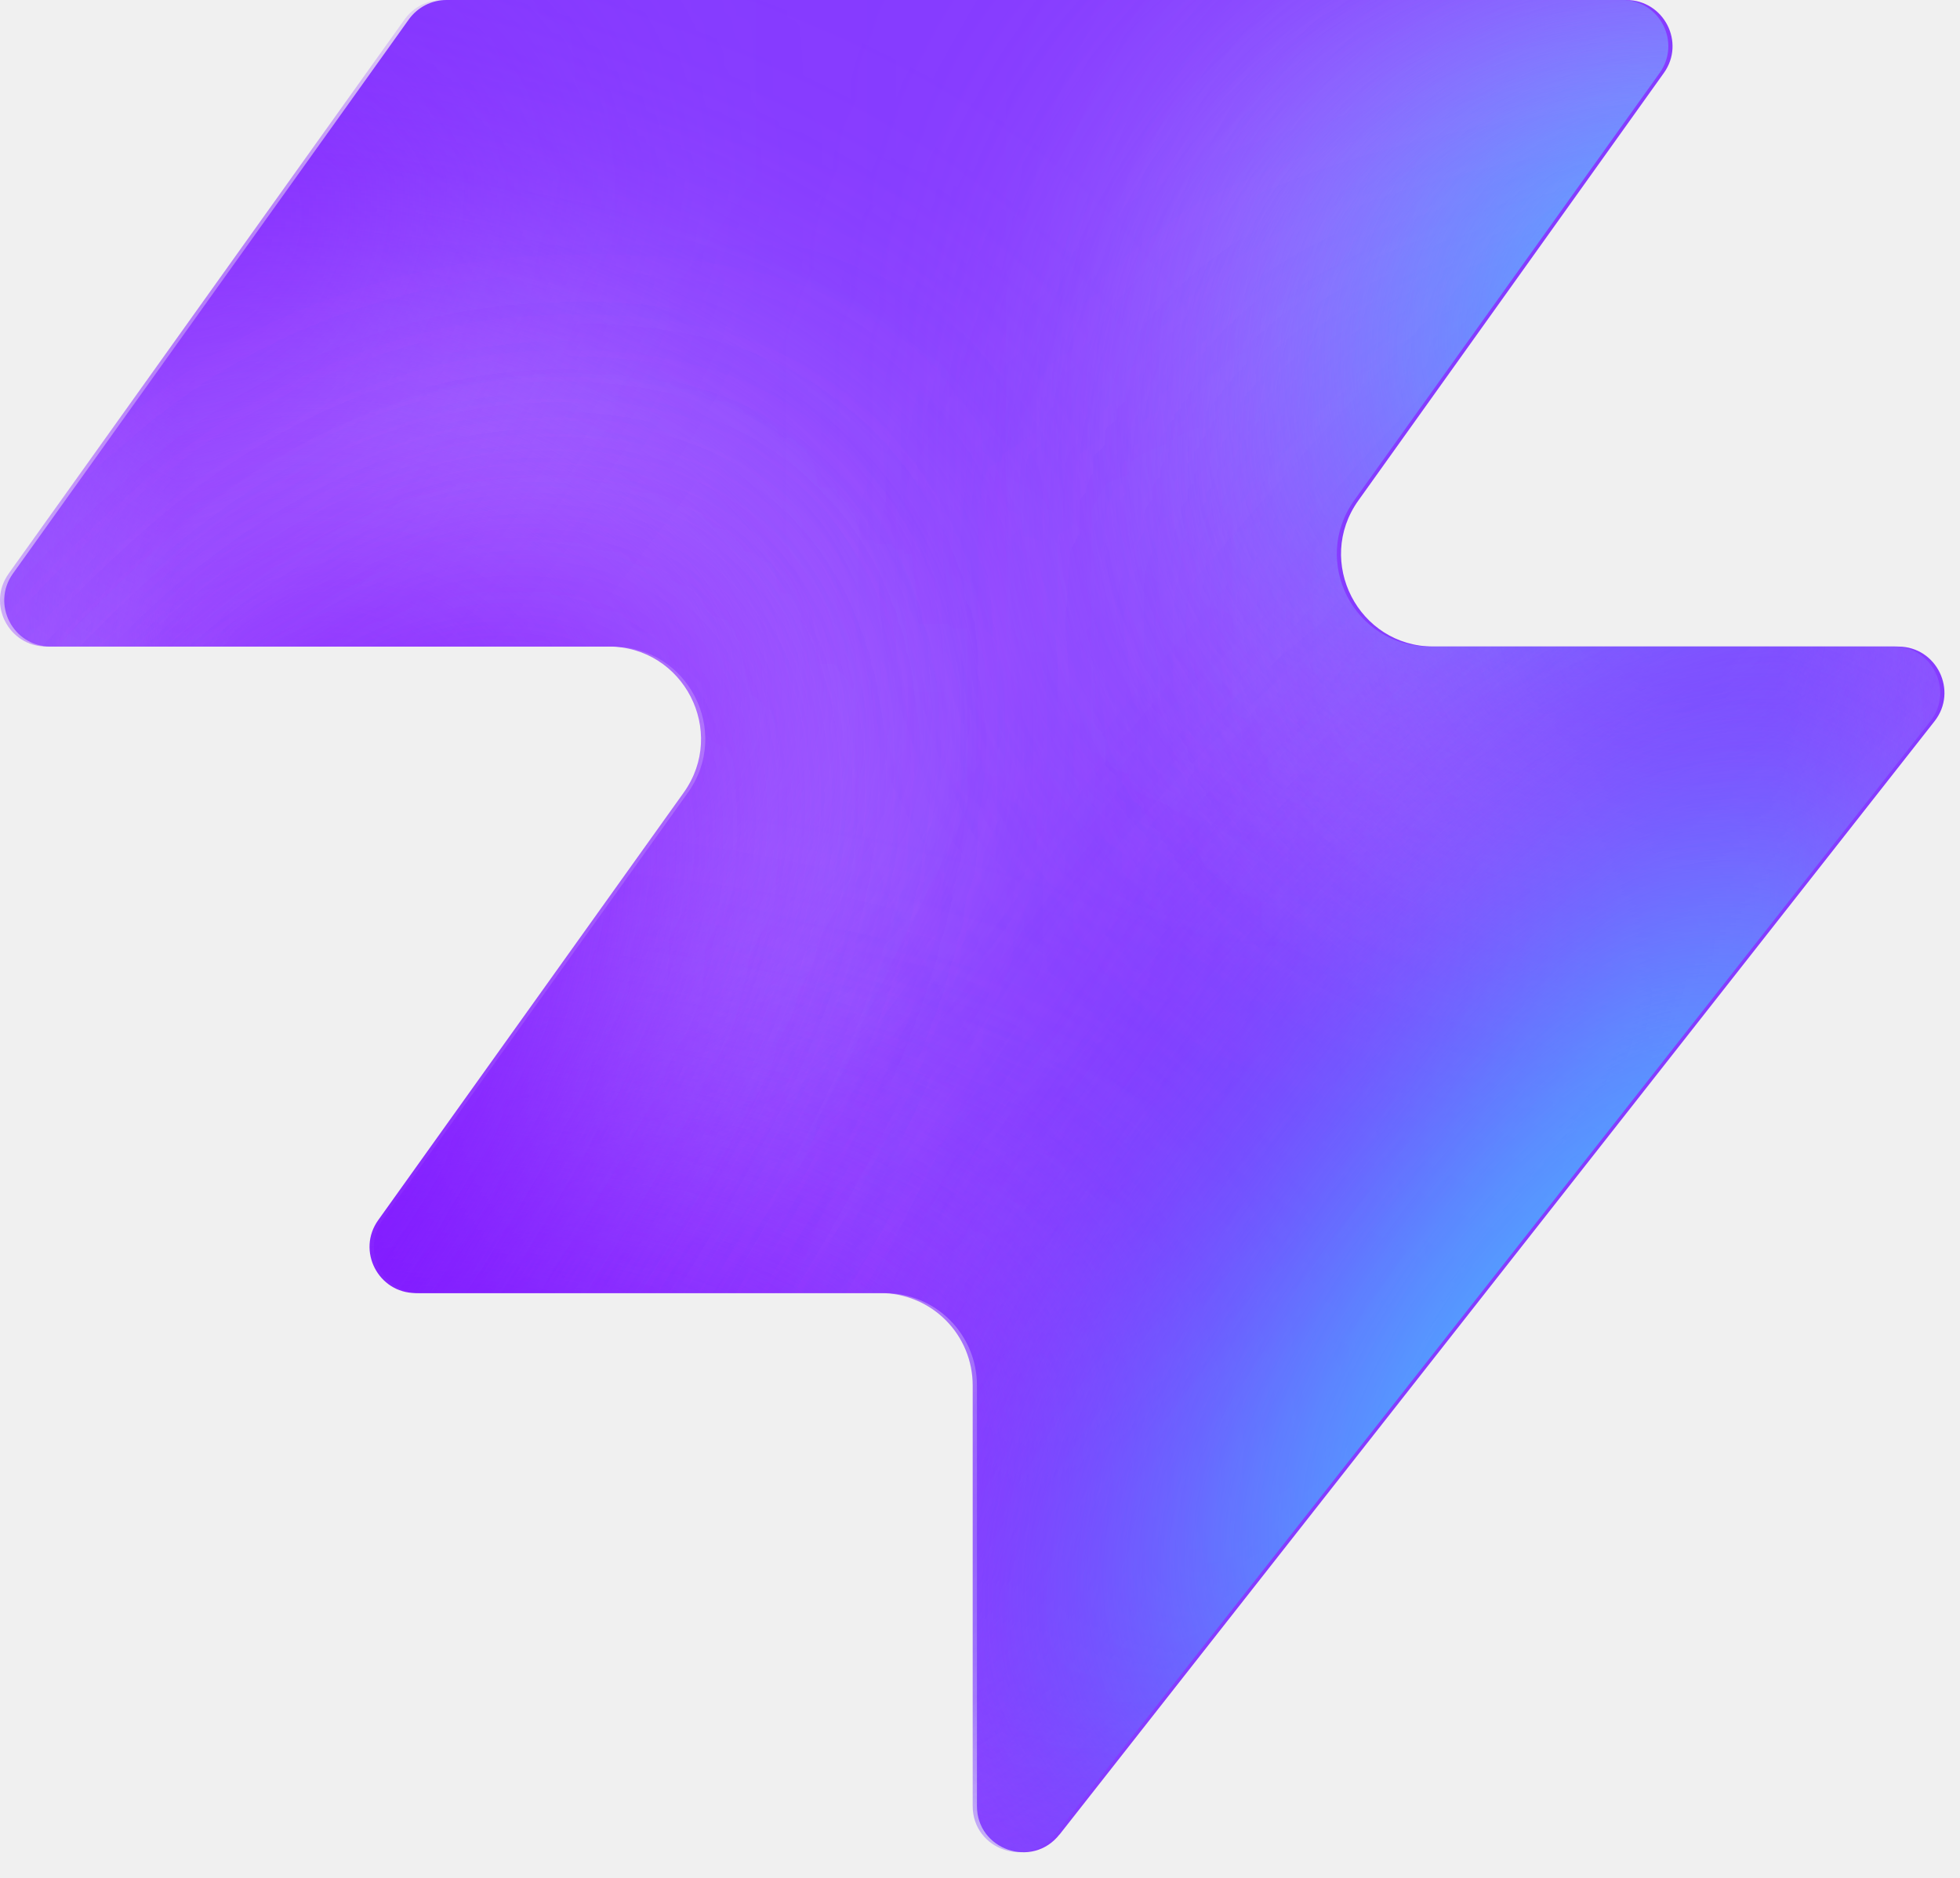
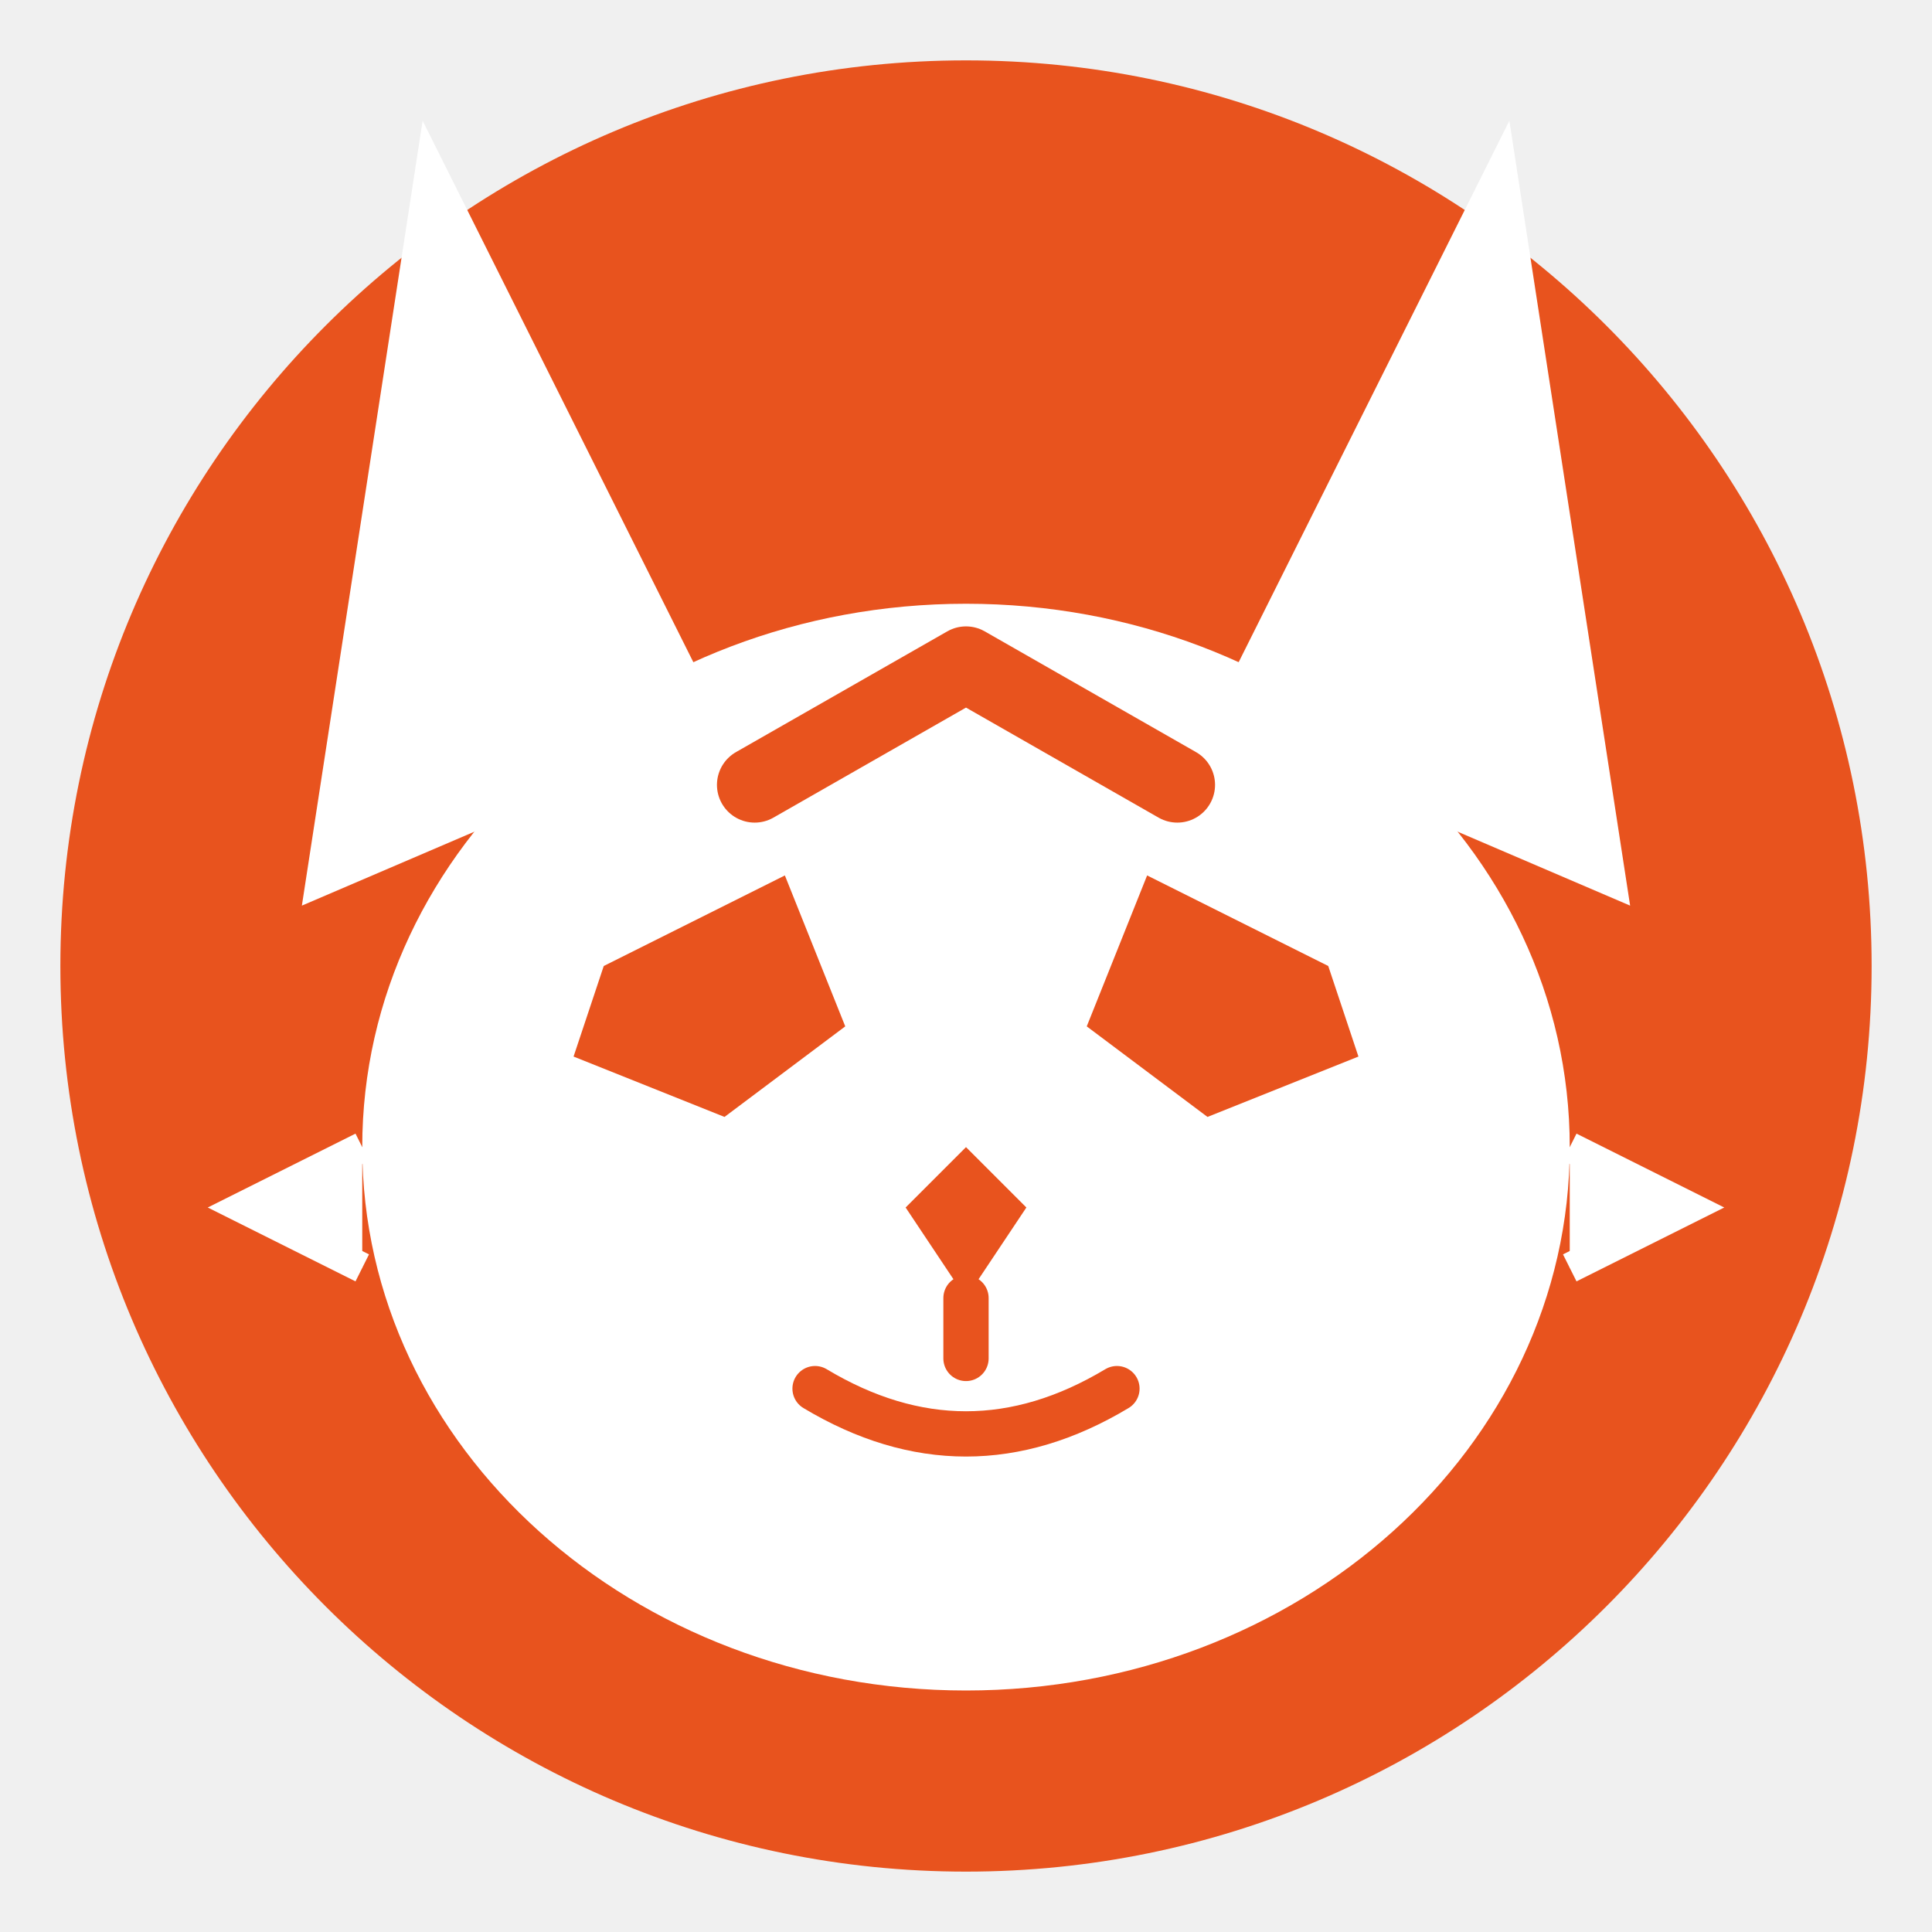
- <svg xmlns="http://www.w3.org/2000/svg" width="48" height="46" fill="none" viewBox="0 0 48 46">
-   <path fill="#863bff" d="M25.946 44.938c-.664.845-2.021.375-2.021-.698V33.937a2.26 2.26 0 0 0-2.262-2.262H10.287c-.92 0-1.456-1.04-.92-1.788l7.48-10.471c1.07-1.497 0-3.578-1.842-3.578H1.237c-.92 0-1.456-1.04-.92-1.788L10.013.474c.214-.297.556-.474.92-.474h28.894c.92 0 1.456 1.04.92 1.788l-7.48 10.471c-1.07 1.498 0 3.579 1.842 3.579h11.377c.943 0 1.473 1.088.89 1.83L25.947 44.94z" style="fill:#863bff;fill:color(display-p3 .525 .23 1);fill-opacity:1" />
-   <mask id="a" width="48" height="46" x="0" y="0" maskUnits="userSpaceOnUse" style="mask-type:alpha">
-     <path fill="#000" d="M25.842 44.938c-.664.844-2.021.375-2.021-.698V33.937a2.26 2.26 0 0 0-2.262-2.262H10.183c-.92 0-1.456-1.04-.92-1.788l7.48-10.471c1.07-1.498 0-3.579-1.842-3.579H1.133c-.92 0-1.456-1.04-.92-1.787L9.91.473c.214-.297.556-.474.92-.474h28.894c.92 0 1.456 1.04.92 1.788l-7.48 10.471c-1.07 1.498 0 3.578 1.842 3.578h11.377c.943 0 1.473 1.088.89 1.832L25.843 44.94z" style="fill:#000;fill-opacity:1" />
-   </mask>
-   <g mask="url(#a)">
-     <g filter="url(#b)">
-       <ellipse cx="5.508" cy="14.704" fill="#ede6ff" rx="5.508" ry="14.704" style="fill:#ede6ff;fill:color(display-p3 .927 .903 1);fill-opacity:1" transform="matrix(.00324 1 1 -.00324 -4.47 31.516)" />
-     </g>
-     <g filter="url(#c)">
-       <ellipse cx="10.399" cy="29.851" fill="#ede6ff" rx="10.399" ry="29.851" style="fill:#ede6ff;fill:color(display-p3 .927 .903 1);fill-opacity:1" transform="matrix(.00324 1 1 -.00324 -39.328 7.883)" />
-     </g>
-     <g filter="url(#d)">
-       <ellipse cx="5.508" cy="30.487" fill="#7e14ff" rx="5.508" ry="30.487" style="fill:#7e14ff;fill:color(display-p3 .492 .077 1);fill-opacity:1" transform="rotate(89.814 -25.913 -14.639)scale(1 -1)" />
-     </g>
-     <g filter="url(#e)">
-       <ellipse cx="5.508" cy="30.599" fill="#7e14ff" rx="5.508" ry="30.599" style="fill:#7e14ff;fill:color(display-p3 .492 .077 1);fill-opacity:1" transform="rotate(89.814 -32.644 -3.334)scale(1 -1)" />
-     </g>
-     <g filter="url(#f)">
-       <ellipse cx="5.508" cy="30.599" fill="#7e14ff" rx="5.508" ry="30.599" style="fill:#7e14ff;fill:color(display-p3 .492 .077 1);fill-opacity:1" transform="matrix(.00324 1 1 -.00324 -34.34 30.47)" />
-     </g>
-     <g filter="url(#g)">
-       <ellipse cx="14.072" cy="22.078" fill="#ede6ff" rx="14.072" ry="22.078" style="fill:#ede6ff;fill:color(display-p3 .927 .903 1);fill-opacity:1" transform="rotate(93.35 24.506 48.493)scale(-1 1)" />
-     </g>
-     <g filter="url(#h)">
-       <ellipse cx="3.47" cy="21.501" fill="#7e14ff" rx="3.47" ry="21.501" style="fill:#7e14ff;fill:color(display-p3 .492 .077 1);fill-opacity:1" transform="rotate(89.009 28.708 47.59)scale(-1 1)" />
-     </g>
-     <g filter="url(#i)">
-       <ellipse cx="3.47" cy="21.501" fill="#7e14ff" rx="3.47" ry="21.501" style="fill:#7e14ff;fill:color(display-p3 .492 .077 1);fill-opacity:1" transform="rotate(89.009 28.708 47.59)scale(-1 1)" />
-     </g>
-     <g filter="url(#j)">
-       <ellipse cx=".387" cy="8.972" fill="#7e14ff" rx="4.407" ry="29.108" style="fill:#7e14ff;fill:color(display-p3 .492 .077 1);fill-opacity:1" transform="rotate(39.51 .387 8.972)" />
-     </g>
-     <g filter="url(#k)">
-       <ellipse cx="47.523" cy="-6.092" fill="#7e14ff" rx="4.407" ry="29.108" style="fill:#7e14ff;fill:color(display-p3 .492 .077 1);fill-opacity:1" transform="rotate(37.892 47.523 -6.092)" />
-     </g>
-     <g filter="url(#l)">
-       <ellipse cx="41.412" cy="6.333" fill="#47bfff" rx="5.971" ry="9.665" style="fill:#47bfff;fill:color(display-p3 .28 .748 1);fill-opacity:1" transform="rotate(37.892 41.412 6.333)" />
-     </g>
-     <g filter="url(#m)">
-       <ellipse cx="-1.879" cy="38.332" fill="#7e14ff" rx="4.407" ry="29.108" style="fill:#7e14ff;fill:color(display-p3 .492 .077 1);fill-opacity:1" transform="rotate(37.892 -1.88 38.332)" />
-     </g>
-     <g filter="url(#n)">
-       <ellipse cx="-1.879" cy="38.332" fill="#7e14ff" rx="4.407" ry="29.108" style="fill:#7e14ff;fill:color(display-p3 .492 .077 1);fill-opacity:1" transform="rotate(37.892 -1.88 38.332)" />
-     </g>
-     <g filter="url(#o)">
-       <ellipse cx="35.651" cy="29.907" fill="#7e14ff" rx="4.407" ry="29.108" style="fill:#7e14ff;fill:color(display-p3 .492 .077 1);fill-opacity:1" transform="rotate(37.892 35.651 29.907)" />
-     </g>
-     <g filter="url(#p)">
-       <ellipse cx="38.418" cy="32.4" fill="#47bfff" rx="5.971" ry="15.297" style="fill:#47bfff;fill:color(display-p3 .28 .748 1);fill-opacity:1" transform="rotate(37.892 38.418 32.4)" />
-     </g>
-   </g>
-   <defs>
-     <filter id="b" width="60.045" height="41.654" x="-19.77" y="16.149" color-interpolation-filters="sRGB" filterUnits="userSpaceOnUse">
-       <feFlood flood-opacity="0" result="BackgroundImageFix" />
-       <feBlend in="SourceGraphic" in2="BackgroundImageFix" result="shape" />
-       <feGaussianBlur result="effect1_foregroundBlur_2002_17158" stdDeviation="7.659" />
-     </filter>
-     <filter id="c" width="90.34" height="51.437" x="-54.613" y="-7.533" color-interpolation-filters="sRGB" filterUnits="userSpaceOnUse">
-       <feFlood flood-opacity="0" result="BackgroundImageFix" />
-       <feBlend in="SourceGraphic" in2="BackgroundImageFix" result="shape" />
-       <feGaussianBlur result="effect1_foregroundBlur_2002_17158" stdDeviation="7.659" />
-     </filter>
-     <filter id="d" width="79.355" height="29.4" x="-49.64" y="2.03" color-interpolation-filters="sRGB" filterUnits="userSpaceOnUse">
-       <feFlood flood-opacity="0" result="BackgroundImageFix" />
-       <feBlend in="SourceGraphic" in2="BackgroundImageFix" result="shape" />
-       <feGaussianBlur result="effect1_foregroundBlur_2002_17158" stdDeviation="4.596" />
-     </filter>
-     <filter id="e" width="79.579" height="29.4" x="-45.045" y="20.029" color-interpolation-filters="sRGB" filterUnits="userSpaceOnUse">
-       <feFlood flood-opacity="0" result="BackgroundImageFix" />
-       <feBlend in="SourceGraphic" in2="BackgroundImageFix" result="shape" />
-       <feGaussianBlur result="effect1_foregroundBlur_2002_17158" stdDeviation="4.596" />
-     </filter>
-     <filter id="f" width="79.579" height="29.4" x="-43.513" y="21.178" color-interpolation-filters="sRGB" filterUnits="userSpaceOnUse">
-       <feFlood flood-opacity="0" result="BackgroundImageFix" />
-       <feBlend in="SourceGraphic" in2="BackgroundImageFix" result="shape" />
-       <feGaussianBlur result="effect1_foregroundBlur_2002_17158" stdDeviation="4.596" />
-     </filter>
-     <filter id="g" width="74.749" height="58.852" x="15.756" y="-17.901" color-interpolation-filters="sRGB" filterUnits="userSpaceOnUse">
-       <feFlood flood-opacity="0" result="BackgroundImageFix" />
-       <feBlend in="SourceGraphic" in2="BackgroundImageFix" result="shape" />
-       <feGaussianBlur result="effect1_foregroundBlur_2002_17158" stdDeviation="7.659" />
-     </filter>
-     <filter id="h" width="61.377" height="25.362" x="23.548" y="2.284" color-interpolation-filters="sRGB" filterUnits="userSpaceOnUse">
-       <feFlood flood-opacity="0" result="BackgroundImageFix" />
-       <feBlend in="SourceGraphic" in2="BackgroundImageFix" result="shape" />
-       <feGaussianBlur result="effect1_foregroundBlur_2002_17158" stdDeviation="4.596" />
-     </filter>
-     <filter id="i" width="61.377" height="25.362" x="23.548" y="2.284" color-interpolation-filters="sRGB" filterUnits="userSpaceOnUse">
-       <feFlood flood-opacity="0" result="BackgroundImageFix" />
-       <feBlend in="SourceGraphic" in2="BackgroundImageFix" result="shape" />
-       <feGaussianBlur result="effect1_foregroundBlur_2002_17158" stdDeviation="4.596" />
-     </filter>
-     <filter id="j" width="56.045" height="63.649" x="-27.636" y="-22.853" color-interpolation-filters="sRGB" filterUnits="userSpaceOnUse">
-       <feFlood flood-opacity="0" result="BackgroundImageFix" />
-       <feBlend in="SourceGraphic" in2="BackgroundImageFix" result="shape" />
-       <feGaussianBlur result="effect1_foregroundBlur_2002_17158" stdDeviation="4.596" />
-     </filter>
-     <filter id="k" width="54.814" height="64.646" x="20.116" y="-38.415" color-interpolation-filters="sRGB" filterUnits="userSpaceOnUse">
-       <feFlood flood-opacity="0" result="BackgroundImageFix" />
-       <feBlend in="SourceGraphic" in2="BackgroundImageFix" result="shape" />
-       <feGaussianBlur result="effect1_foregroundBlur_2002_17158" stdDeviation="4.596" />
-     </filter>
-     <filter id="l" width="33.541" height="35.313" x="24.641" y="-11.323" color-interpolation-filters="sRGB" filterUnits="userSpaceOnUse">
-       <feFlood flood-opacity="0" result="BackgroundImageFix" />
-       <feBlend in="SourceGraphic" in2="BackgroundImageFix" result="shape" />
-       <feGaussianBlur result="effect1_foregroundBlur_2002_17158" stdDeviation="4.596" />
-     </filter>
-     <filter id="m" width="54.814" height="64.646" x="-29.286" y="6.009" color-interpolation-filters="sRGB" filterUnits="userSpaceOnUse">
-       <feFlood flood-opacity="0" result="BackgroundImageFix" />
-       <feBlend in="SourceGraphic" in2="BackgroundImageFix" result="shape" />
-       <feGaussianBlur result="effect1_foregroundBlur_2002_17158" stdDeviation="4.596" />
-     </filter>
-     <filter id="n" width="54.814" height="64.646" x="-29.286" y="6.009" color-interpolation-filters="sRGB" filterUnits="userSpaceOnUse">
-       <feFlood flood-opacity="0" result="BackgroundImageFix" />
-       <feBlend in="SourceGraphic" in2="BackgroundImageFix" result="shape" />
-       <feGaussianBlur result="effect1_foregroundBlur_2002_17158" stdDeviation="4.596" />
-     </filter>
-     <filter id="o" width="54.814" height="64.646" x="8.244" y="-2.416" color-interpolation-filters="sRGB" filterUnits="userSpaceOnUse">
-       <feFlood flood-opacity="0" result="BackgroundImageFix" />
-       <feBlend in="SourceGraphic" in2="BackgroundImageFix" result="shape" />
-       <feGaussianBlur result="effect1_foregroundBlur_2002_17158" stdDeviation="4.596" />
-     </filter>
-     <filter id="p" width="39.409" height="43.623" x="18.713" y="10.588" color-interpolation-filters="sRGB" filterUnits="userSpaceOnUse">
-       <feFlood flood-opacity="0" result="BackgroundImageFix" />
-       <feBlend in="SourceGraphic" in2="BackgroundImageFix" result="shape" />
-       <feGaussianBlur result="effect1_foregroundBlur_2002_17158" stdDeviation="4.596" />
-     </filter>
-   </defs>
+ <svg xmlns="http://www.w3.org/2000/svg" viewBox="0 0 64 64" width="64" height="64">
+   <circle cx="32" cy="32" r="30" fill="#E8531E" />
+   <polygon points="10,30 14,4 24,24" fill="white" />
+   <polygon points="54,30 50,4 40,24" fill="white" />
+   <ellipse cx="32" cy="38" rx="20" ry="18" fill="white" />
+   <polygon points="20,32 26,29 28,34 24,37 19,35" fill="#E8531E" />
+   <polygon points="44,32 38,29 36,34 40,37 45,35" fill="#E8531E" />
+   <polygon points="30,40 32,38 34,40 32,43" fill="#E8531E" />
+   <path d="M32 43 L32 45" stroke="#E8531E" stroke-width="1.5" stroke-linecap="round" />
+   <path d="M27 46 Q32 49 37 46" fill="none" stroke="#E8531E" stroke-width="1.5" stroke-linecap="round" />
+   <path d="M25 26 L32 22 L39 26" fill="none" stroke="#E8531E" stroke-width="2.5" stroke-linecap="round" stroke-linejoin="round" />
+   <path d="M12 38 L8 40 L12 42" fill="white" stroke="white" stroke-width="1" />
+   <path d="M52 38 L56 40 L52 42" fill="white" stroke="white" stroke-width="1" />
</svg>
